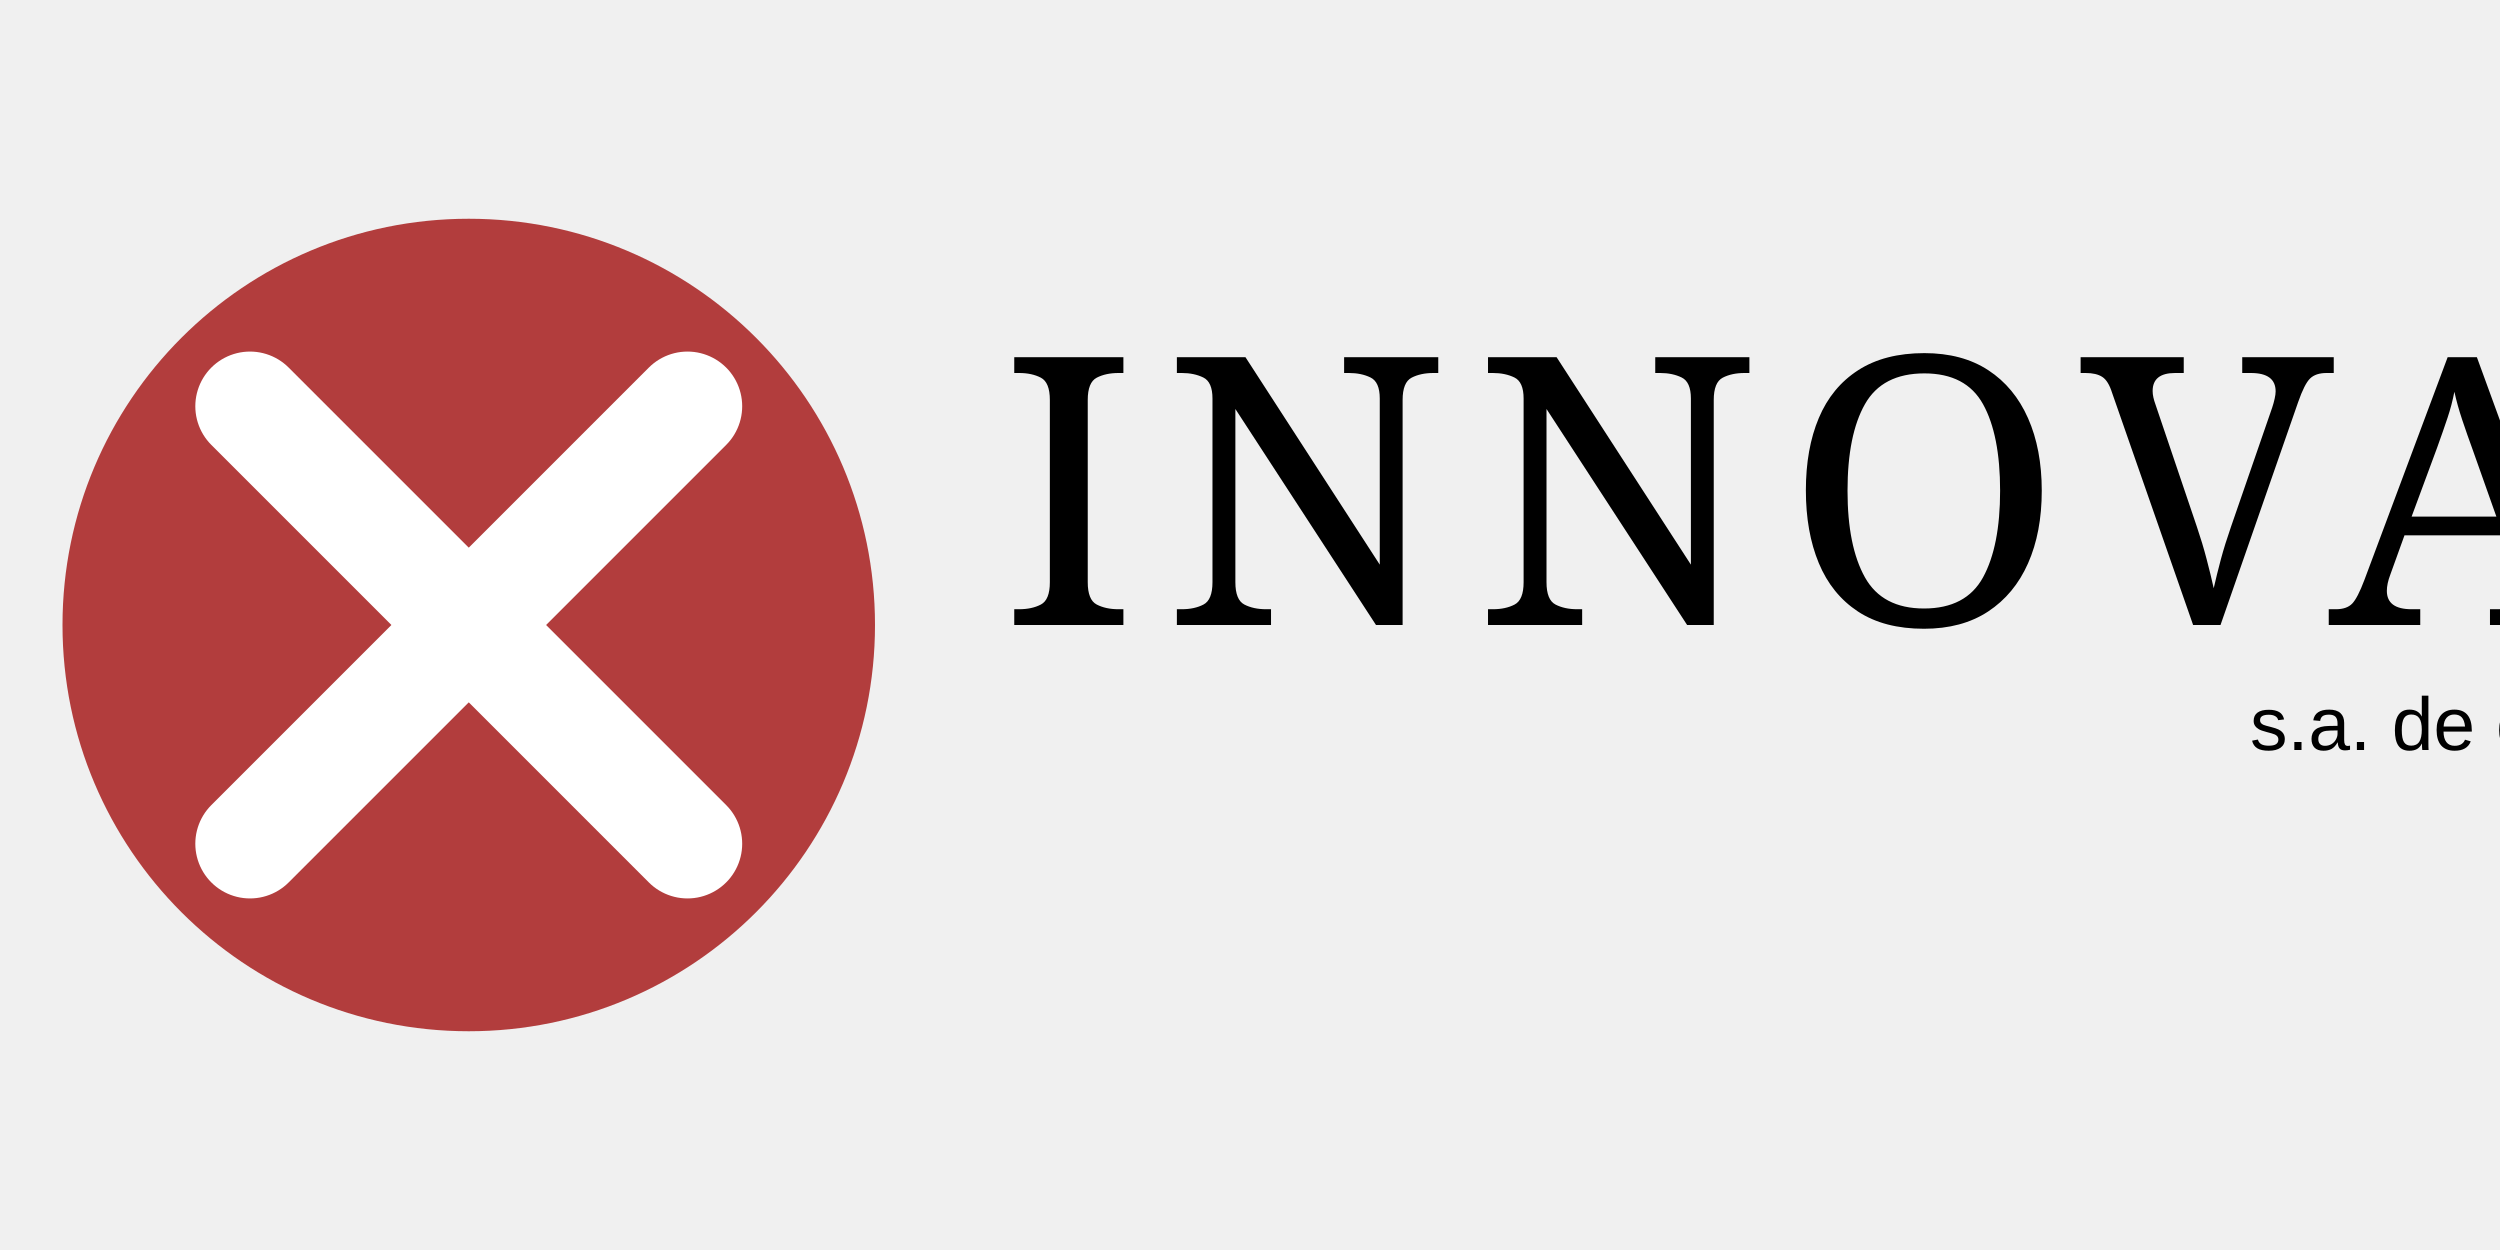
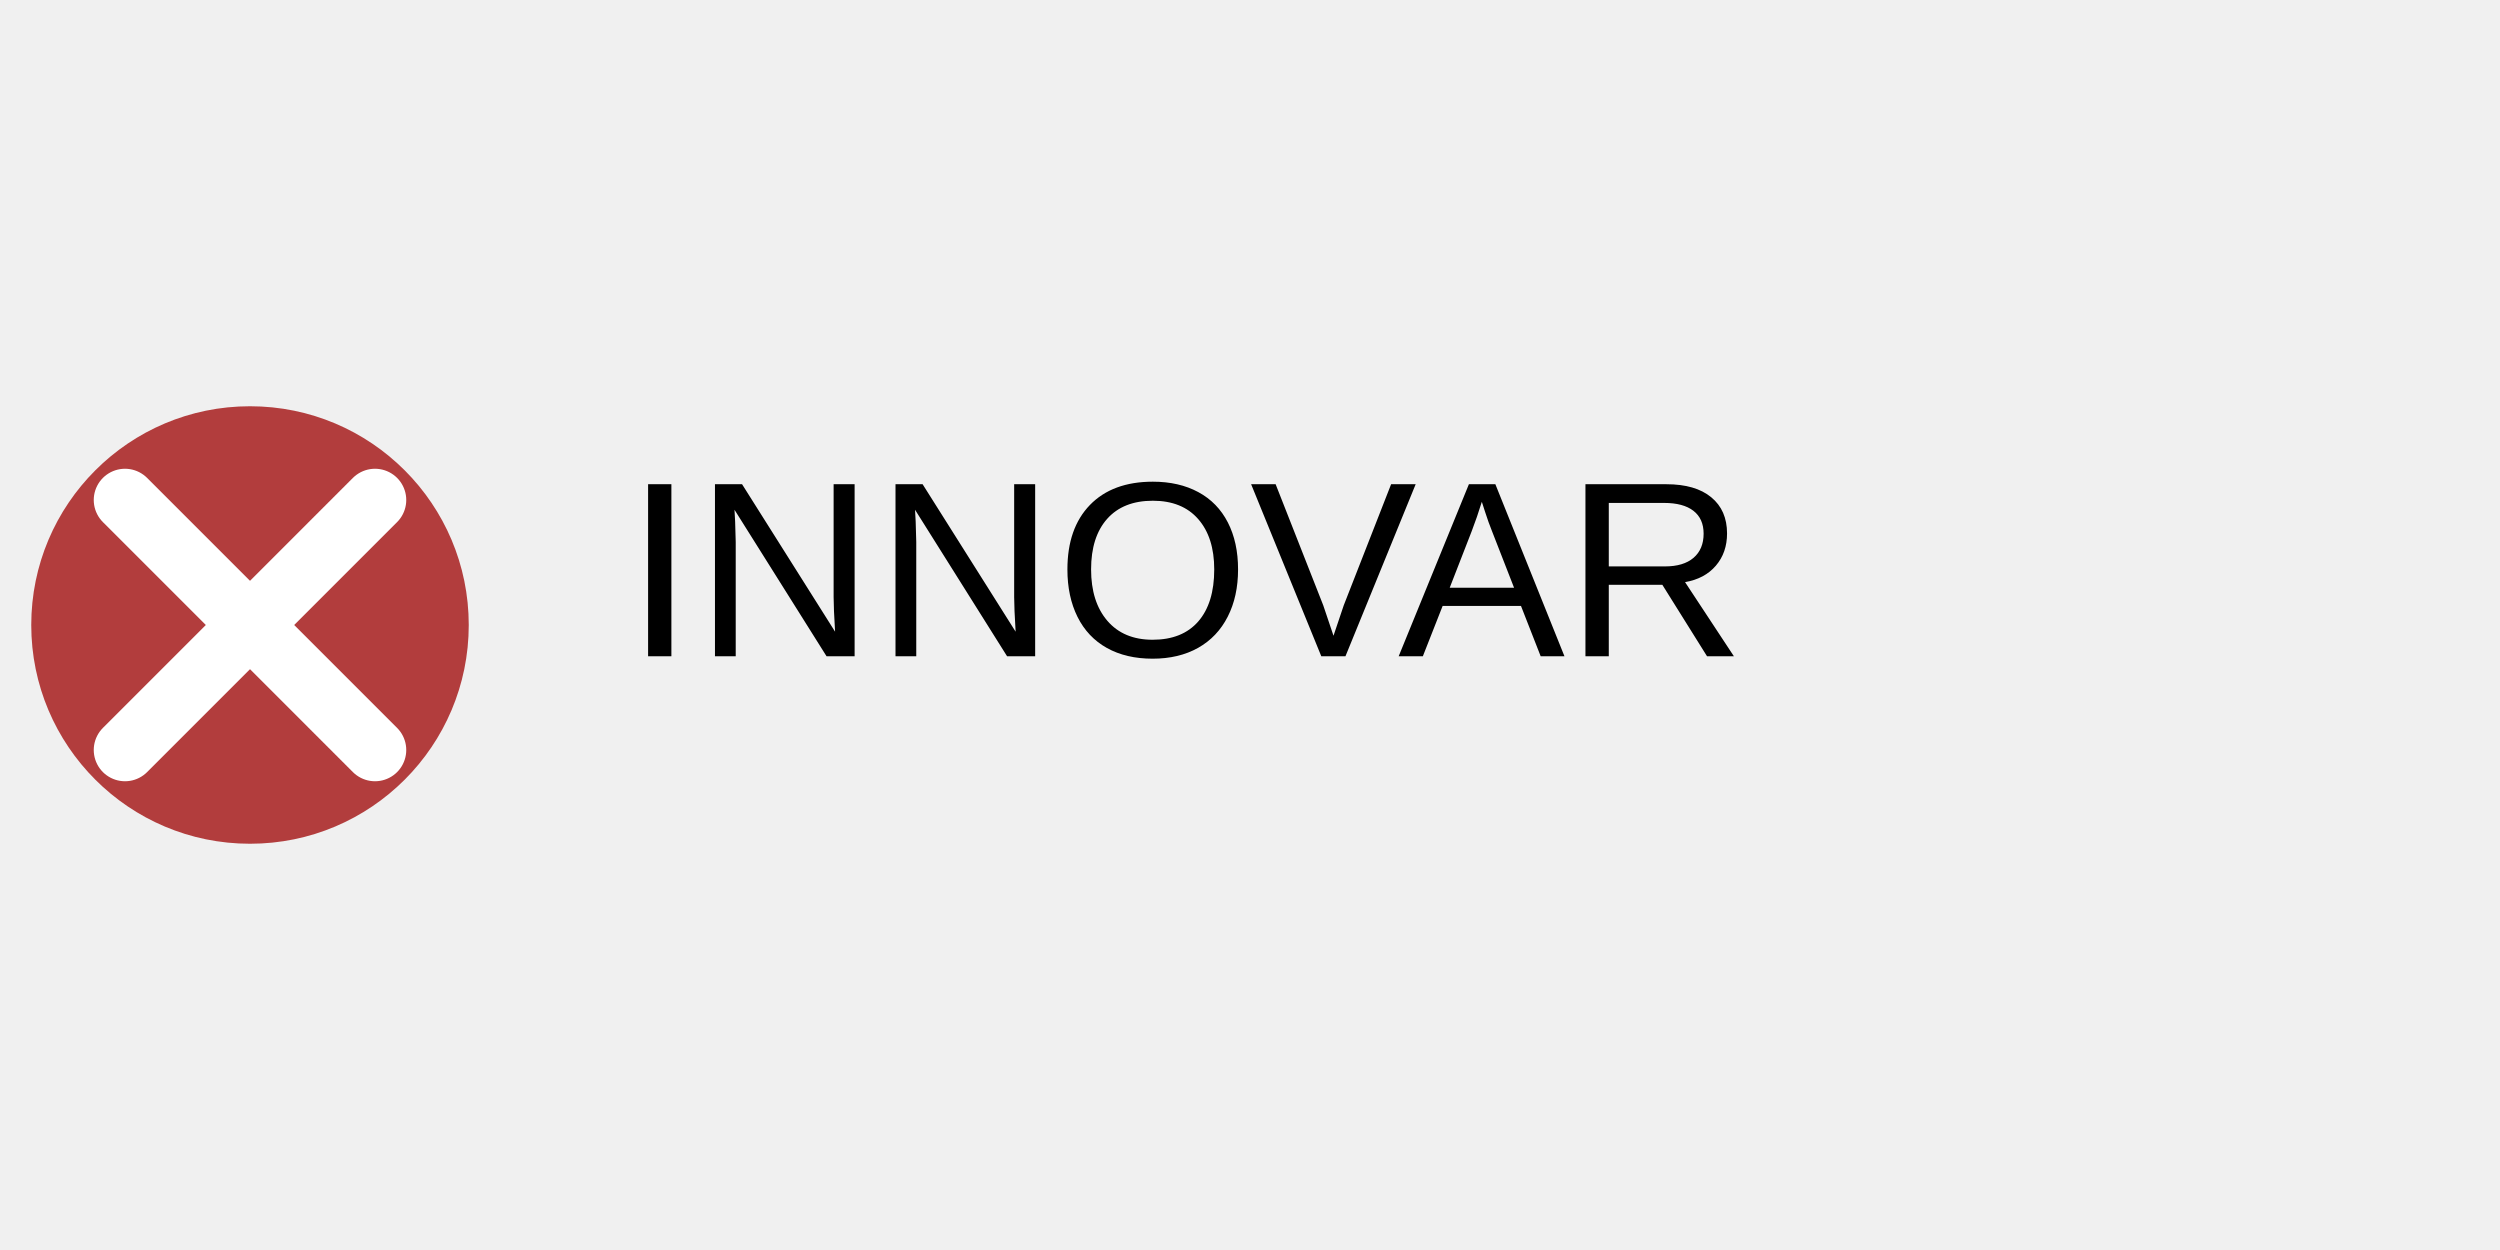
- <svg xmlns="http://www.w3.org/2000/svg" viewBox="0 0 800 400">
-   <circle cx="150" cy="200" r="130" fill="#B23D3D" />
-   <line x1="80" y1="130" x2="220" y2="270" stroke="white" stroke-width="35" stroke-linecap="round" />
-   <line x1="220" y1="130" x2="80" y2="270" stroke="white" stroke-width="35" stroke-linecap="round" />
-   <text x="320" y="200" font-family="Georgia, serif" font-size="120" font-weight="300" letter-spacing="8" fill="#000">INNOVAR</text>
-   <text x="720" y="240" font-family="Arial, sans-serif" font-size="24" fill="#000">s.a. de c.v.</text>
+ <svg xmlns="http://www.w3.org/2000/svg" viewBox="0 0 800 200" width="200" height="100">
+   <circle cx="80" cy="100" r="70" fill="#B23D3D" />
+   <line x1="40" y1="60" x2="120" y2="140" stroke="white" stroke-width="20" stroke-linecap="round" />
+   <line x1="120" y1="60" x2="40" y2="140" stroke="white" stroke-width="20" stroke-linecap="round" />
+   <text x="200" y="110" font-family="Arial, sans-serif" font-size="80" font-weight="300" fill="#000">INNOVAR</text>
</svg>
